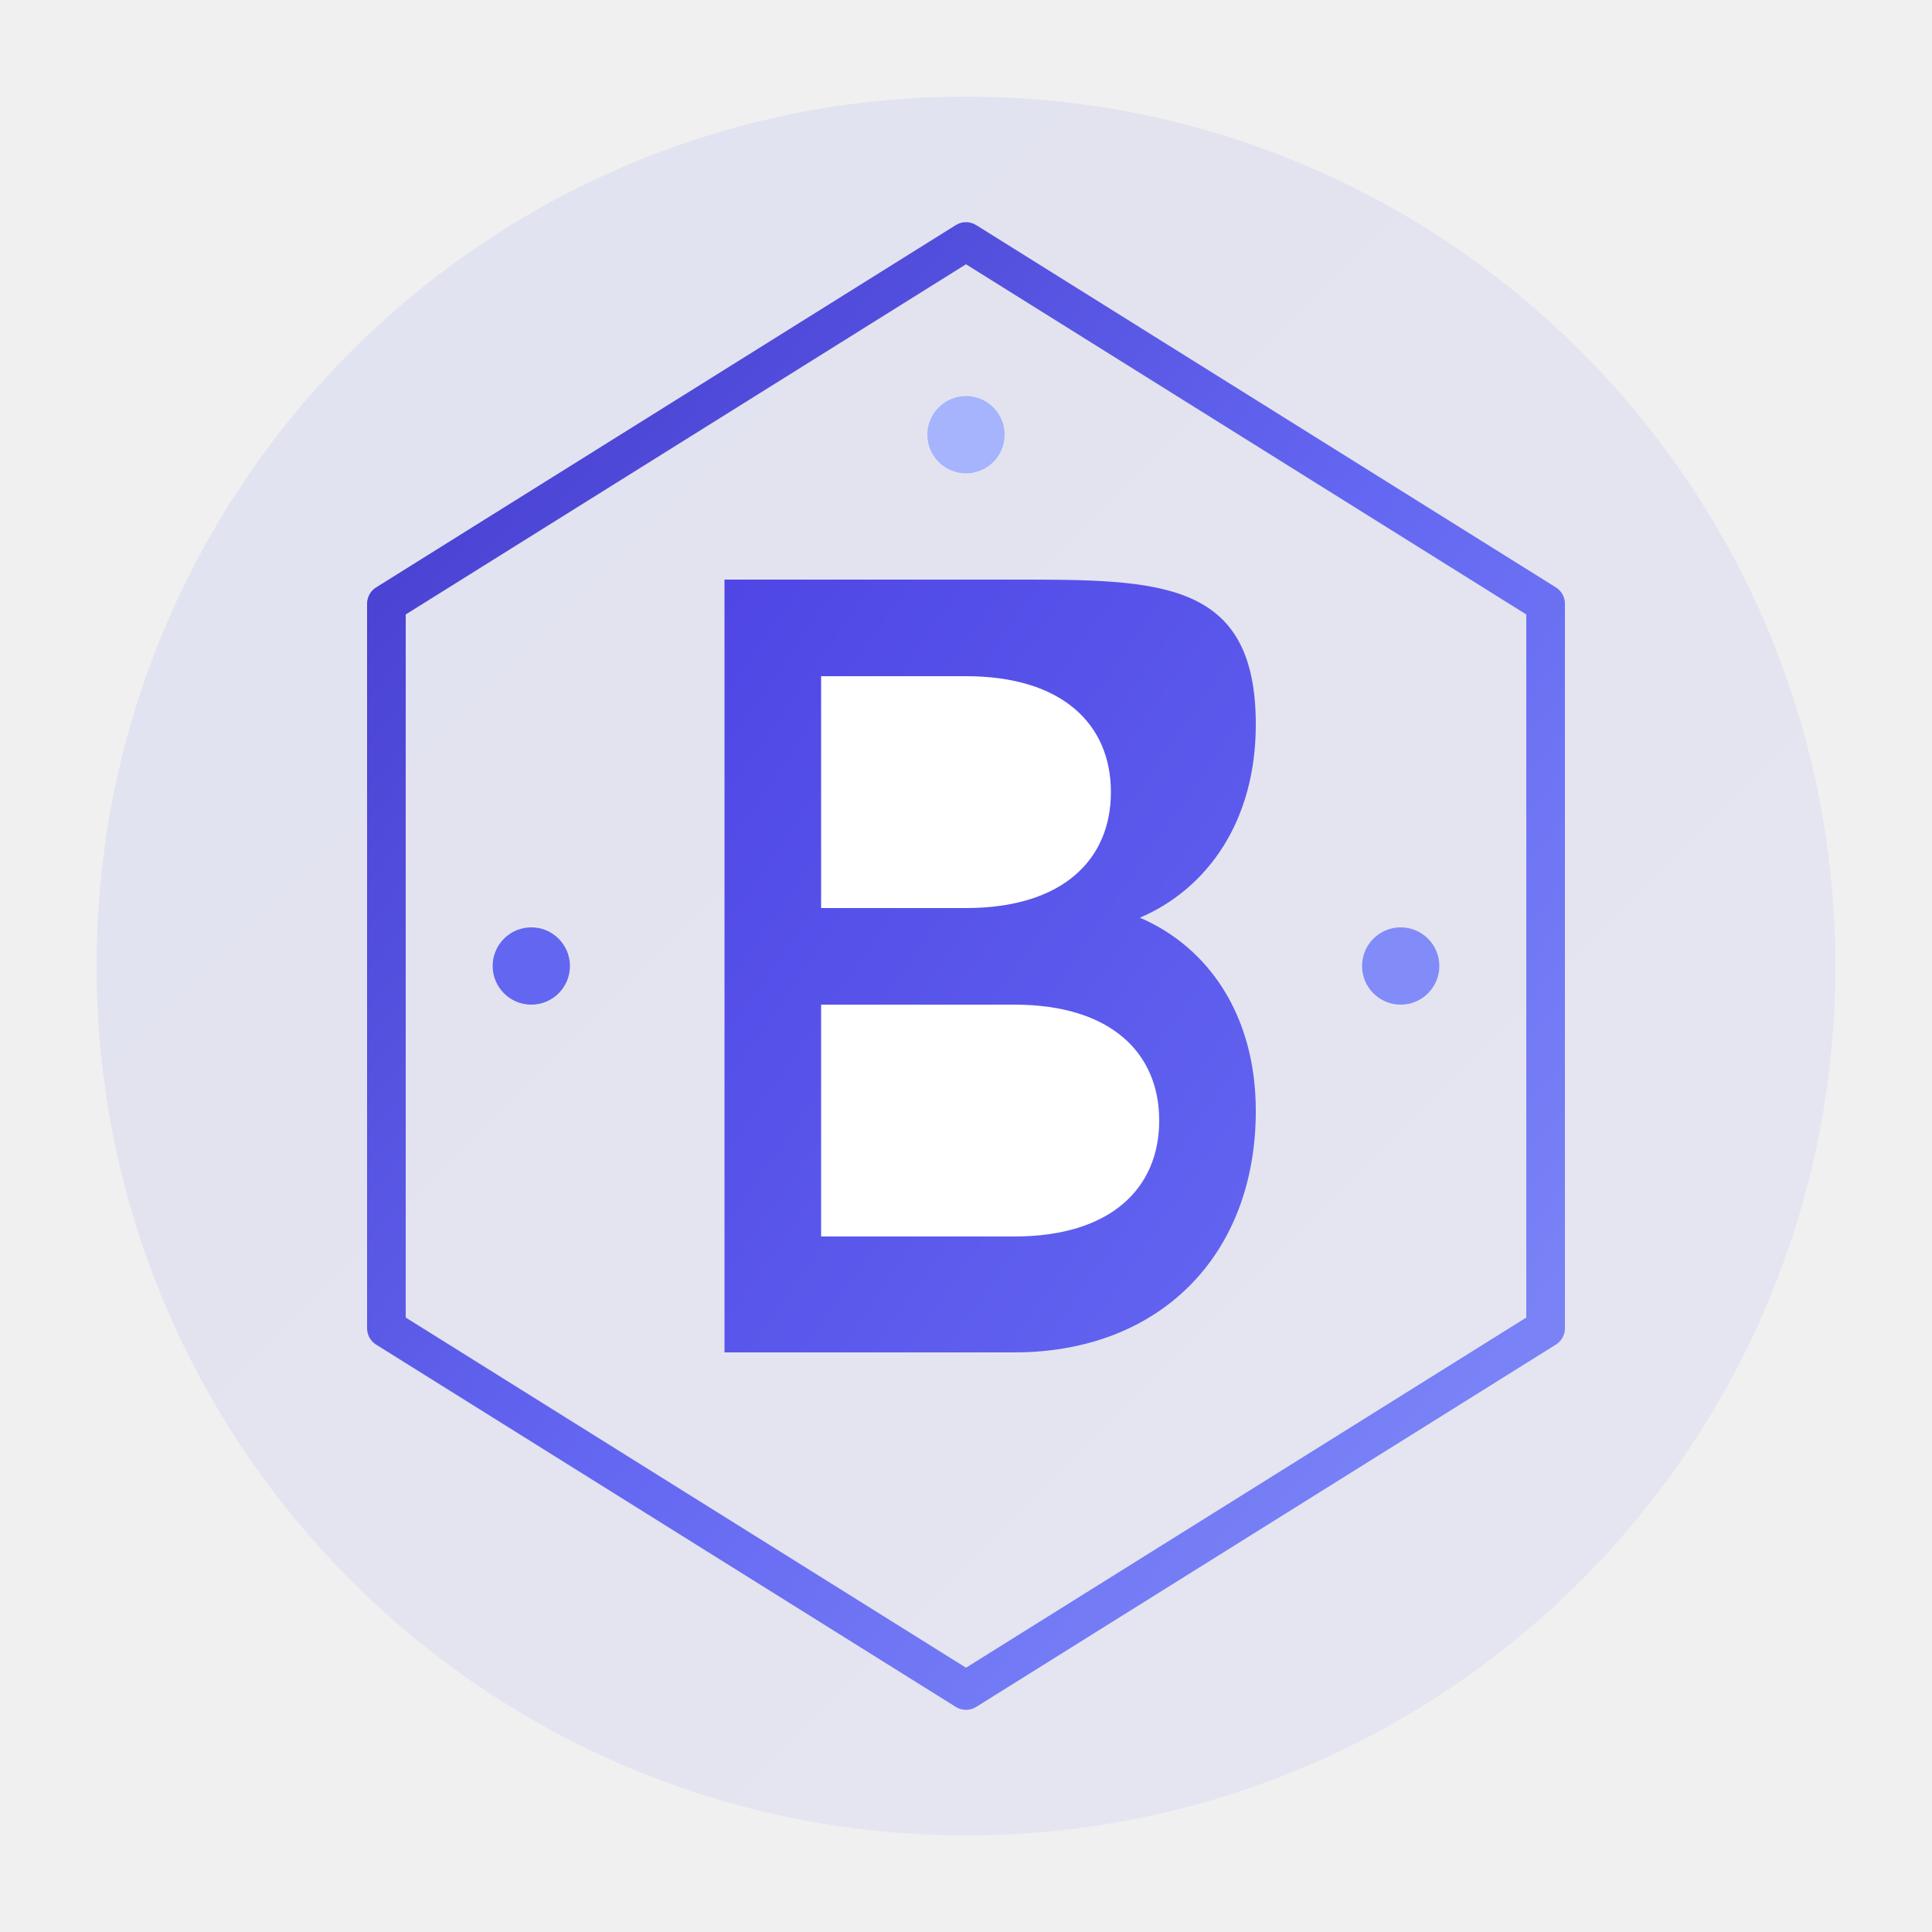
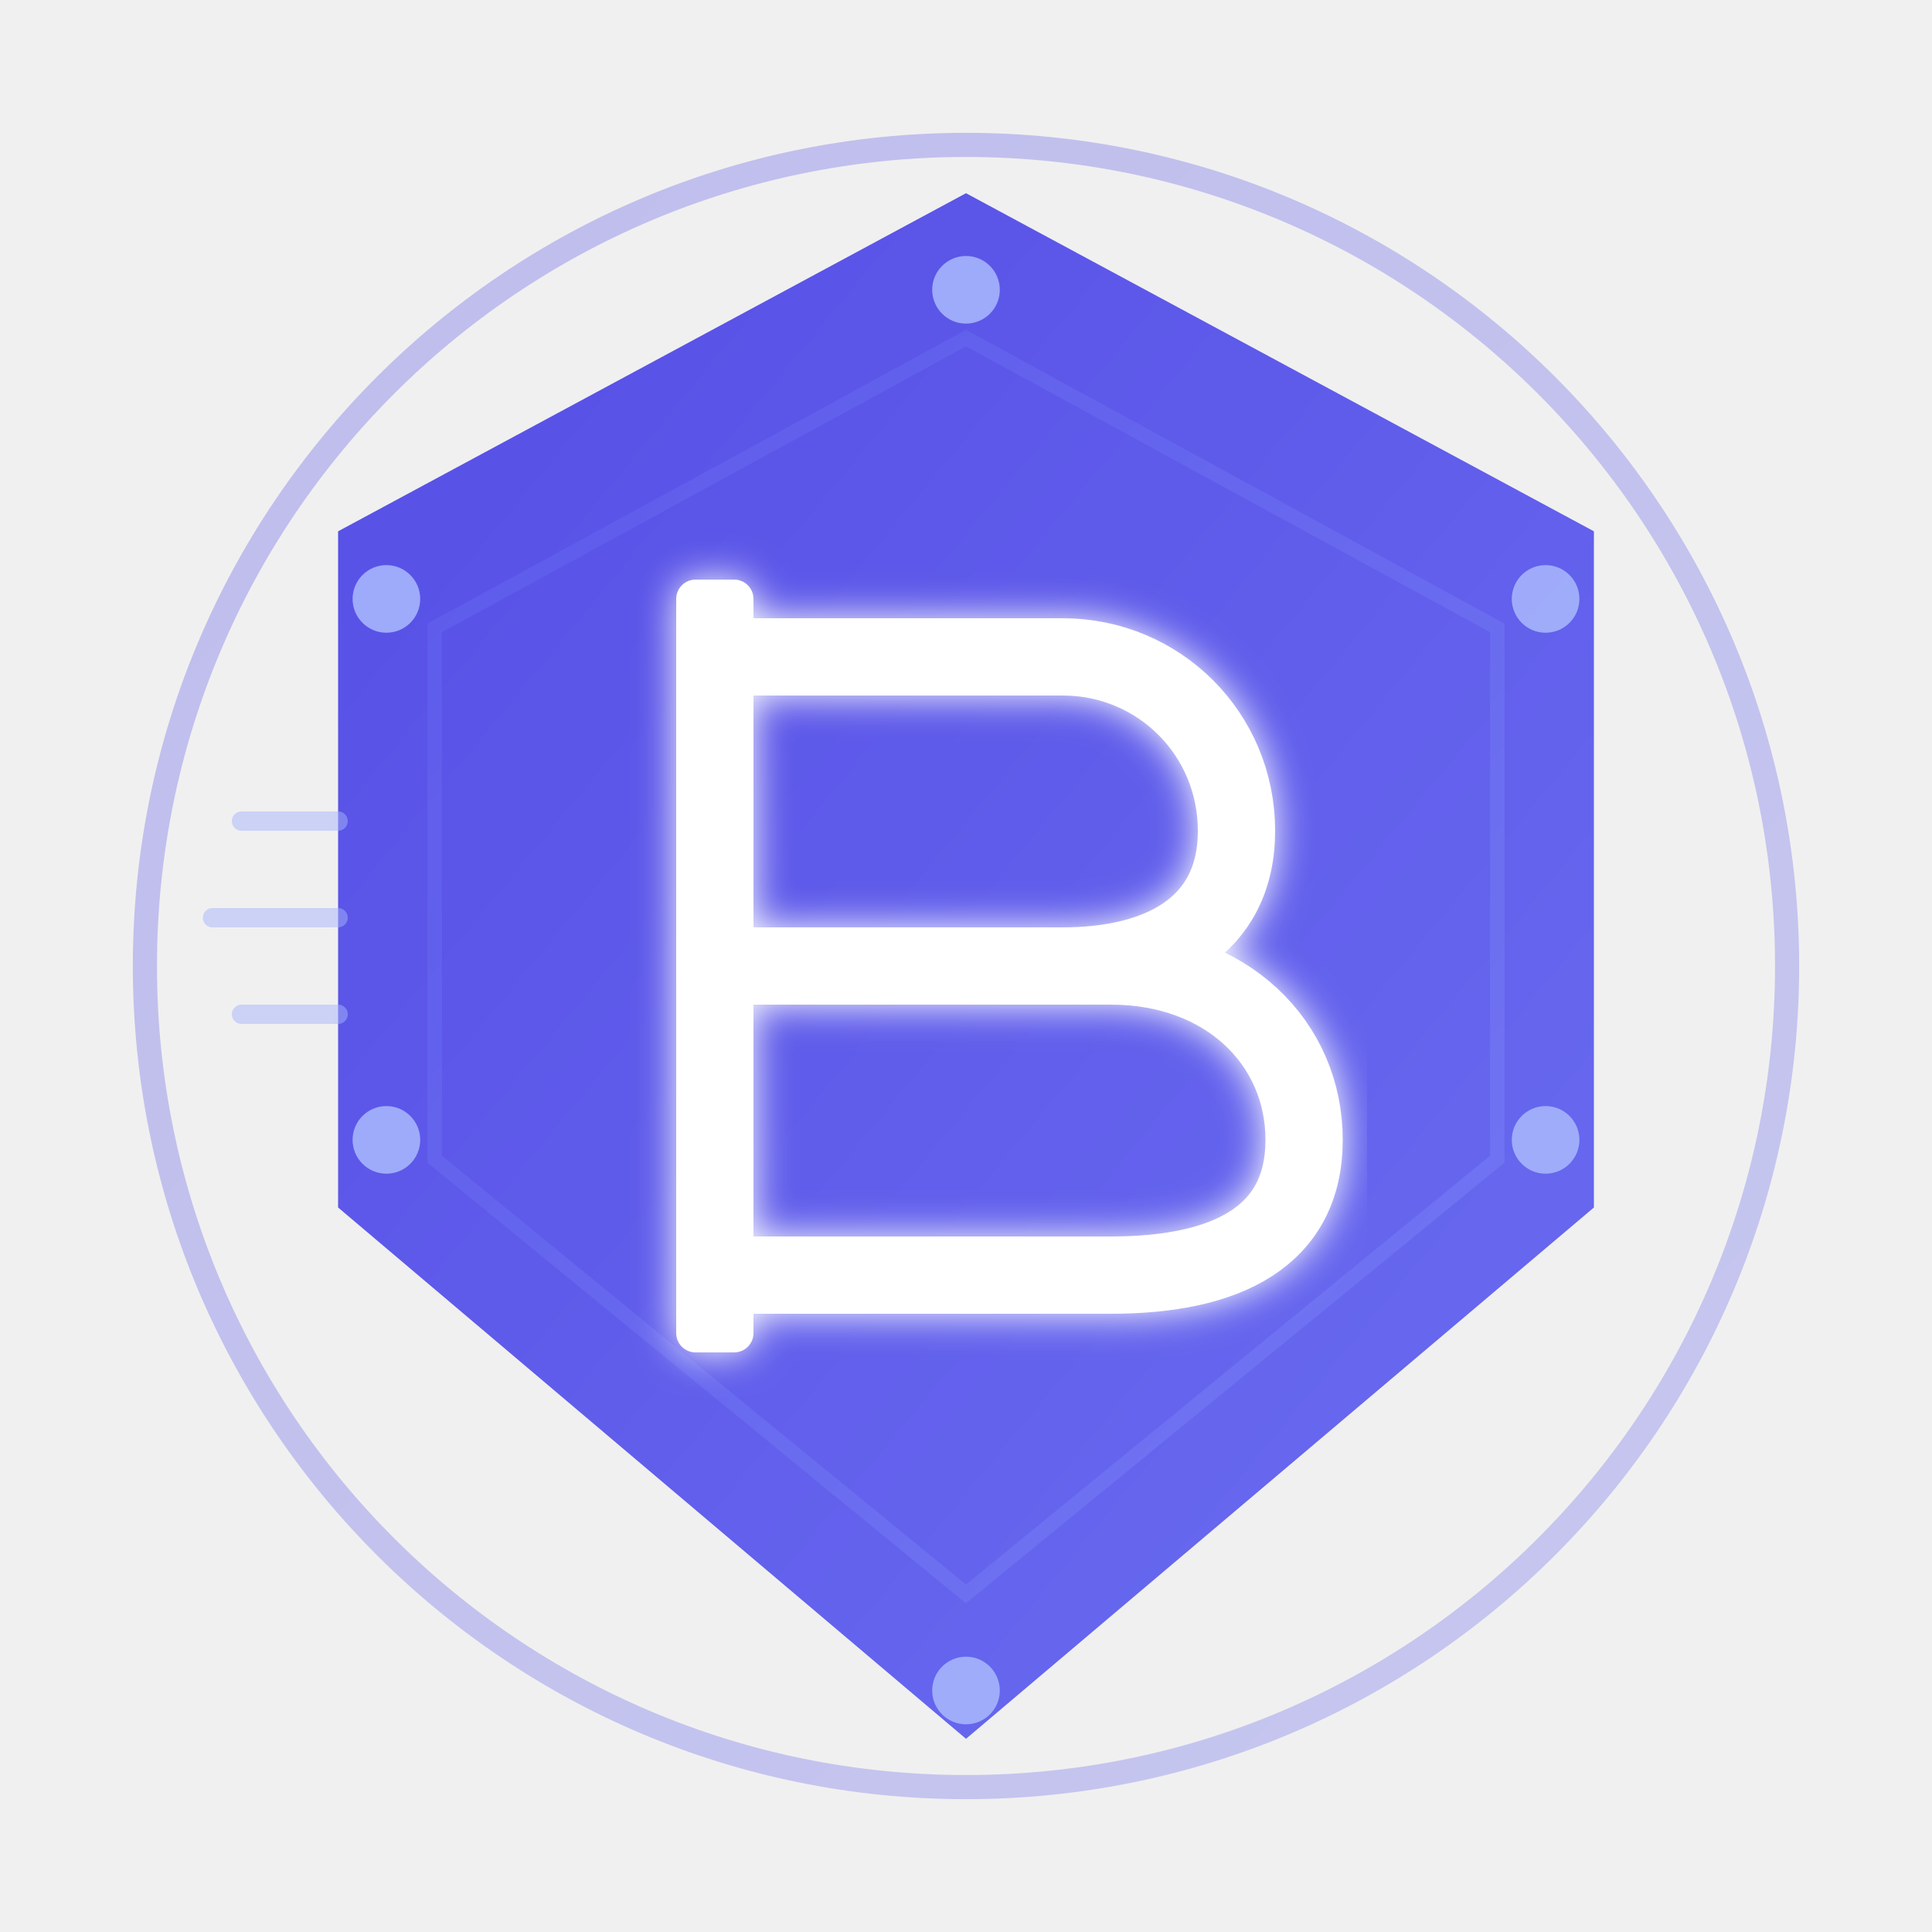
<svg xmlns="http://www.w3.org/2000/svg" width="200" height="200" viewBox="0 0 200 200" fill="none">
-   <circle cx="100" cy="100" r="90" fill="url(#gradient1)" opacity="0.1" />
-   <path d="M100 25 L160 62.5 L160 137.5 L100 175 L40 137.5 L40 62.5 Z" stroke="url(#gradient2)" stroke-width="4" fill="none" stroke-linecap="round" stroke-linejoin="round" />
-   <path d="M75 60 L75 140 L105 140 C120 140 130 130 130 115 C130 105 125 98 118 95 C125 92 130 85 130 75 C130 60 120 60 105 60 Z" fill="url(#gradient3)" />
-   <path d="M85 70 L100 70 C110 70 115 75 115 82 C115 89 110 94 100 94 L85 94 Z" fill="#ffffff" />
-   <path d="M85 104 L105 104 C115 104 120 109 120 116 C120 123 115 128 105 128 L85 128 Z" fill="#ffffff" />
-   <line x1="35" y1="50" x2="50" y2="50" stroke="url(#gradient4)" stroke-width="3" stroke-linecap="round" opacity="0.6" />
-   <line x1="30" y1="65" x2="50" y2="65" stroke="url(#gradient4)" stroke-width="3" stroke-linecap="round" opacity="0.6" />
-   <line x1="150" y1="135" x2="170" y2="135" stroke="url(#gradient4)" stroke-width="3" stroke-linecap="round" opacity="0.6" />
-   <line x1="150" y1="150" x2="165" y2="150" stroke="url(#gradient4)" stroke-width="3" stroke-linecap="round" opacity="0.6" />
-   <circle cx="55" cy="100" r="4" fill="#6366f1" />
-   <circle cx="145" cy="100" r="4" fill="#818cf8" />
-   <circle cx="100" cy="45" r="4" fill="#a5b4fc" />
  <defs>
-     <linearGradient id="gradient1" x1="0%" y1="0%" x2="100%" y2="100%">
-       <stop offset="0%" style="stop-color:#6366f1;stop-opacity:1" />
-       <stop offset="100%" style="stop-color:#818cf8;stop-opacity:1" />
+     <linearGradient id="primaryGradient" x1="0%" y1="0%" x2="100%" y2="100%">
+       <stop offset="0%" style="stop-color:#4f46e5" />
+       <stop offset="100%" style="stop-color:#6366f1" />
    </linearGradient>
-     <linearGradient id="gradient2" x1="0%" y1="0%" x2="100%" y2="100%">
-       <stop offset="0%" style="stop-color:#4338ca;stop-opacity:1" />
-       <stop offset="50%" style="stop-color:#6366f1;stop-opacity:1" />
-       <stop offset="100%" style="stop-color:#818cf8;stop-opacity:1" />
+     <linearGradient id="accentGradient" x1="0%" y1="0%" x2="100%" y2="100%">
+       <stop offset="0%" style="stop-color:#6366f1" />
+       <stop offset="100%" style="stop-color:#818cf8" />
    </linearGradient>
-     <linearGradient id="gradient3" x1="0%" y1="0%" x2="100%" y2="100%">
-       <stop offset="0%" style="stop-color:#4f46e5;stop-opacity:1" />
-       <stop offset="100%" style="stop-color:#6366f1;stop-opacity:1" />
-     </linearGradient>
-     <linearGradient id="gradient4" x1="0%" y1="0%" x2="100%" y2="0%">
-       <stop offset="0%" style="stop-color:#a5b4fc;stop-opacity:1" />
-       <stop offset="100%" style="stop-color:#6366f1;stop-opacity:1" />
-     </linearGradient>
+     <filter id="glow">
+       <feGaussianBlur stdDeviation="2" result="coloredBlur" />
+       <feMerge>
+         <feMergeNode in="coloredBlur" />
+         <feMergeNode in="SourceGraphic" />
+       </feMerge>
+     </filter>
  </defs>
+   <circle cx="100" cy="100" r="85" stroke="url(#primaryGradient)" stroke-width="2.5" fill="none" opacity="0.3" />
+   <path d="M100 20 L165 55 L165 125 L100 180 L35 125 L35 55 Z" fill="url(#primaryGradient)" opacity="0.95" />
+   <path d="M100 35 L155 65 L155 120 L100 165 L45 120 L45 65 Z" fill="none" stroke="url(#accentGradient)" stroke-width="1.5" opacity="0.4" />
+   <g filter="url(#glow)">
+     <rect x="70" y="60" width="8" height="80" fill="white" rx="2" />
+     <path d="M78 68 L110 68 C120 68 128 76 128 86 C128 96 120 100 110 100 L78 100" stroke="white" stroke-width="8" fill="none" stroke-linecap="round" />
+     <path d="M78 100 L115 100 C127 100 135 108 135 118 C135 128 127 132 115 132 L78 132" stroke="white" stroke-width="8" fill="none" stroke-linecap="round" />
+   </g>
+   <circle cx="100" cy="30" r="3.5" fill="#a5b4fc" opacity="0.9" />
+   <circle cx="160" cy="62" r="3.5" fill="#a5b4fc" opacity="0.9" />
+   <circle cx="160" cy="118" r="3.5" fill="#a5b4fc" opacity="0.9" />
+   <circle cx="100" cy="175" r="3.5" fill="#a5b4fc" opacity="0.9" />
+   <circle cx="40" cy="118" r="3.5" fill="#a5b4fc" opacity="0.9" />
+   <circle cx="40" cy="62" r="3.5" fill="#a5b4fc" opacity="0.9" />
+   <g opacity="0.5">
+     <line x1="25" y1="85" x2="35" y2="85" stroke="#a5b4fc" stroke-width="2" stroke-linecap="round" />
+     <line x1="22" y1="95" x2="35" y2="95" stroke="#a5b4fc" stroke-width="2" stroke-linecap="round" />
+     <line x1="25" y1="105" x2="35" y2="105" stroke="#a5b4fc" stroke-width="2" stroke-linecap="round" />
+   </g>
</svg>
